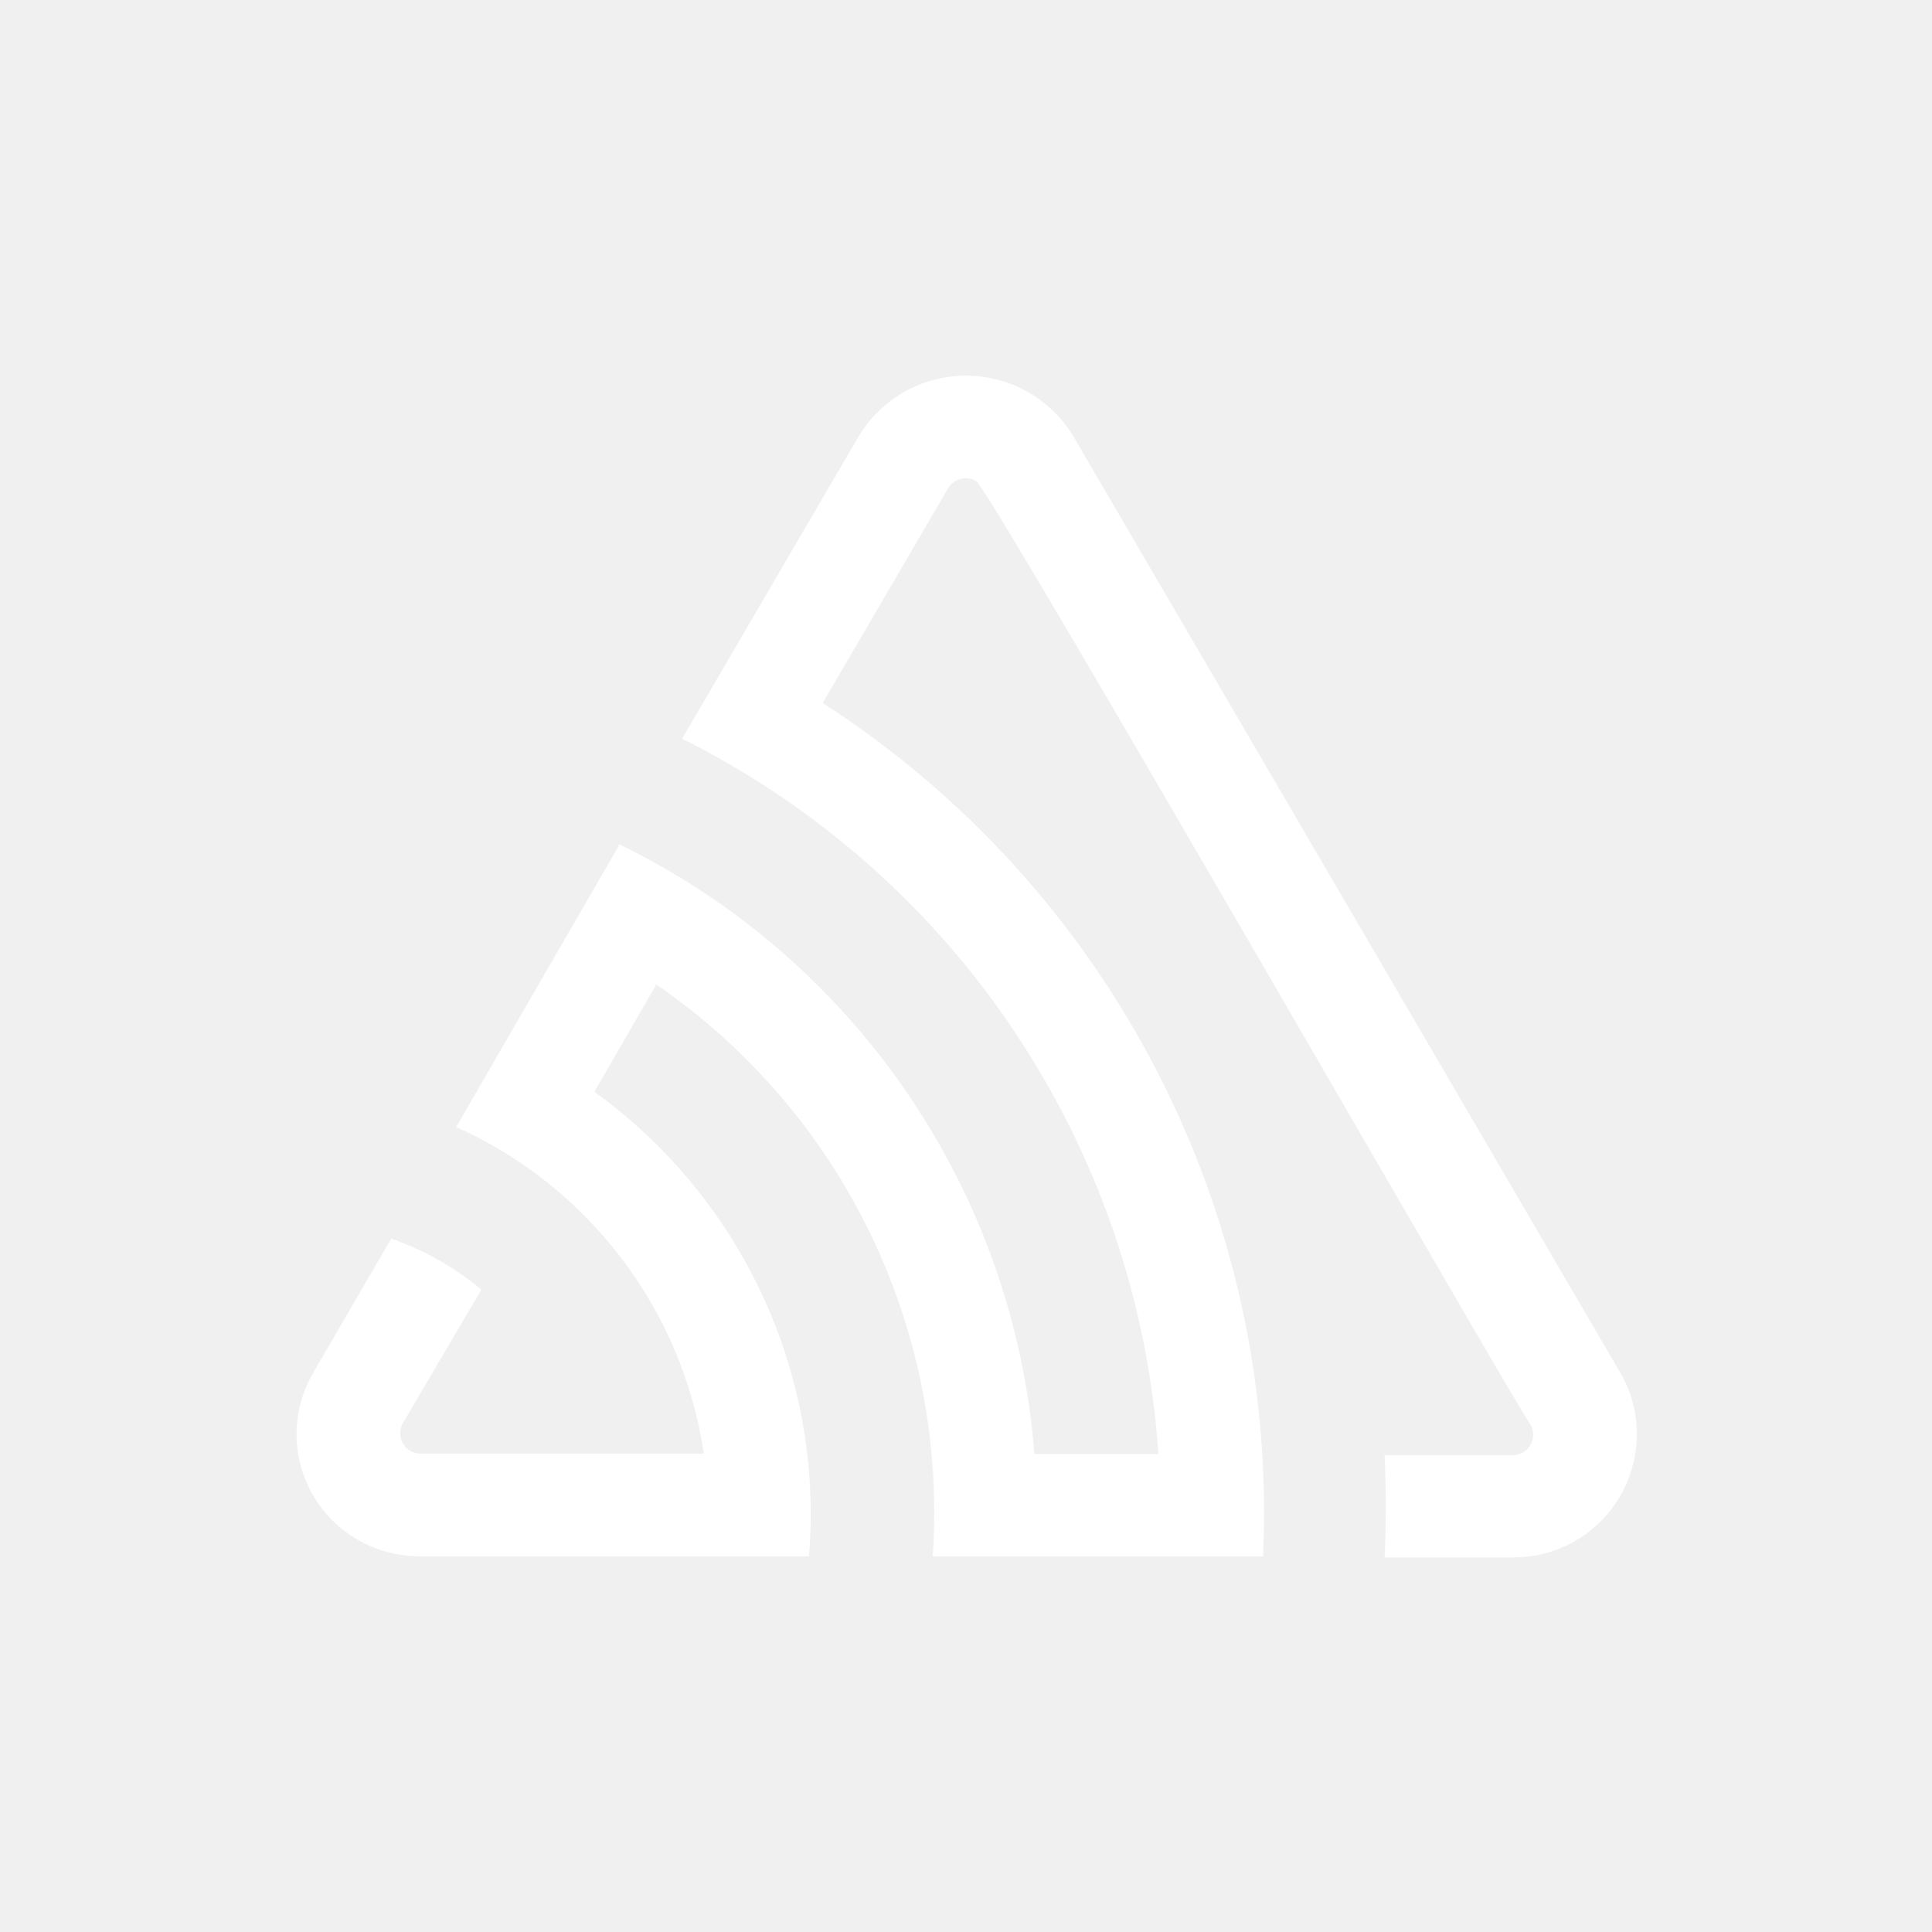
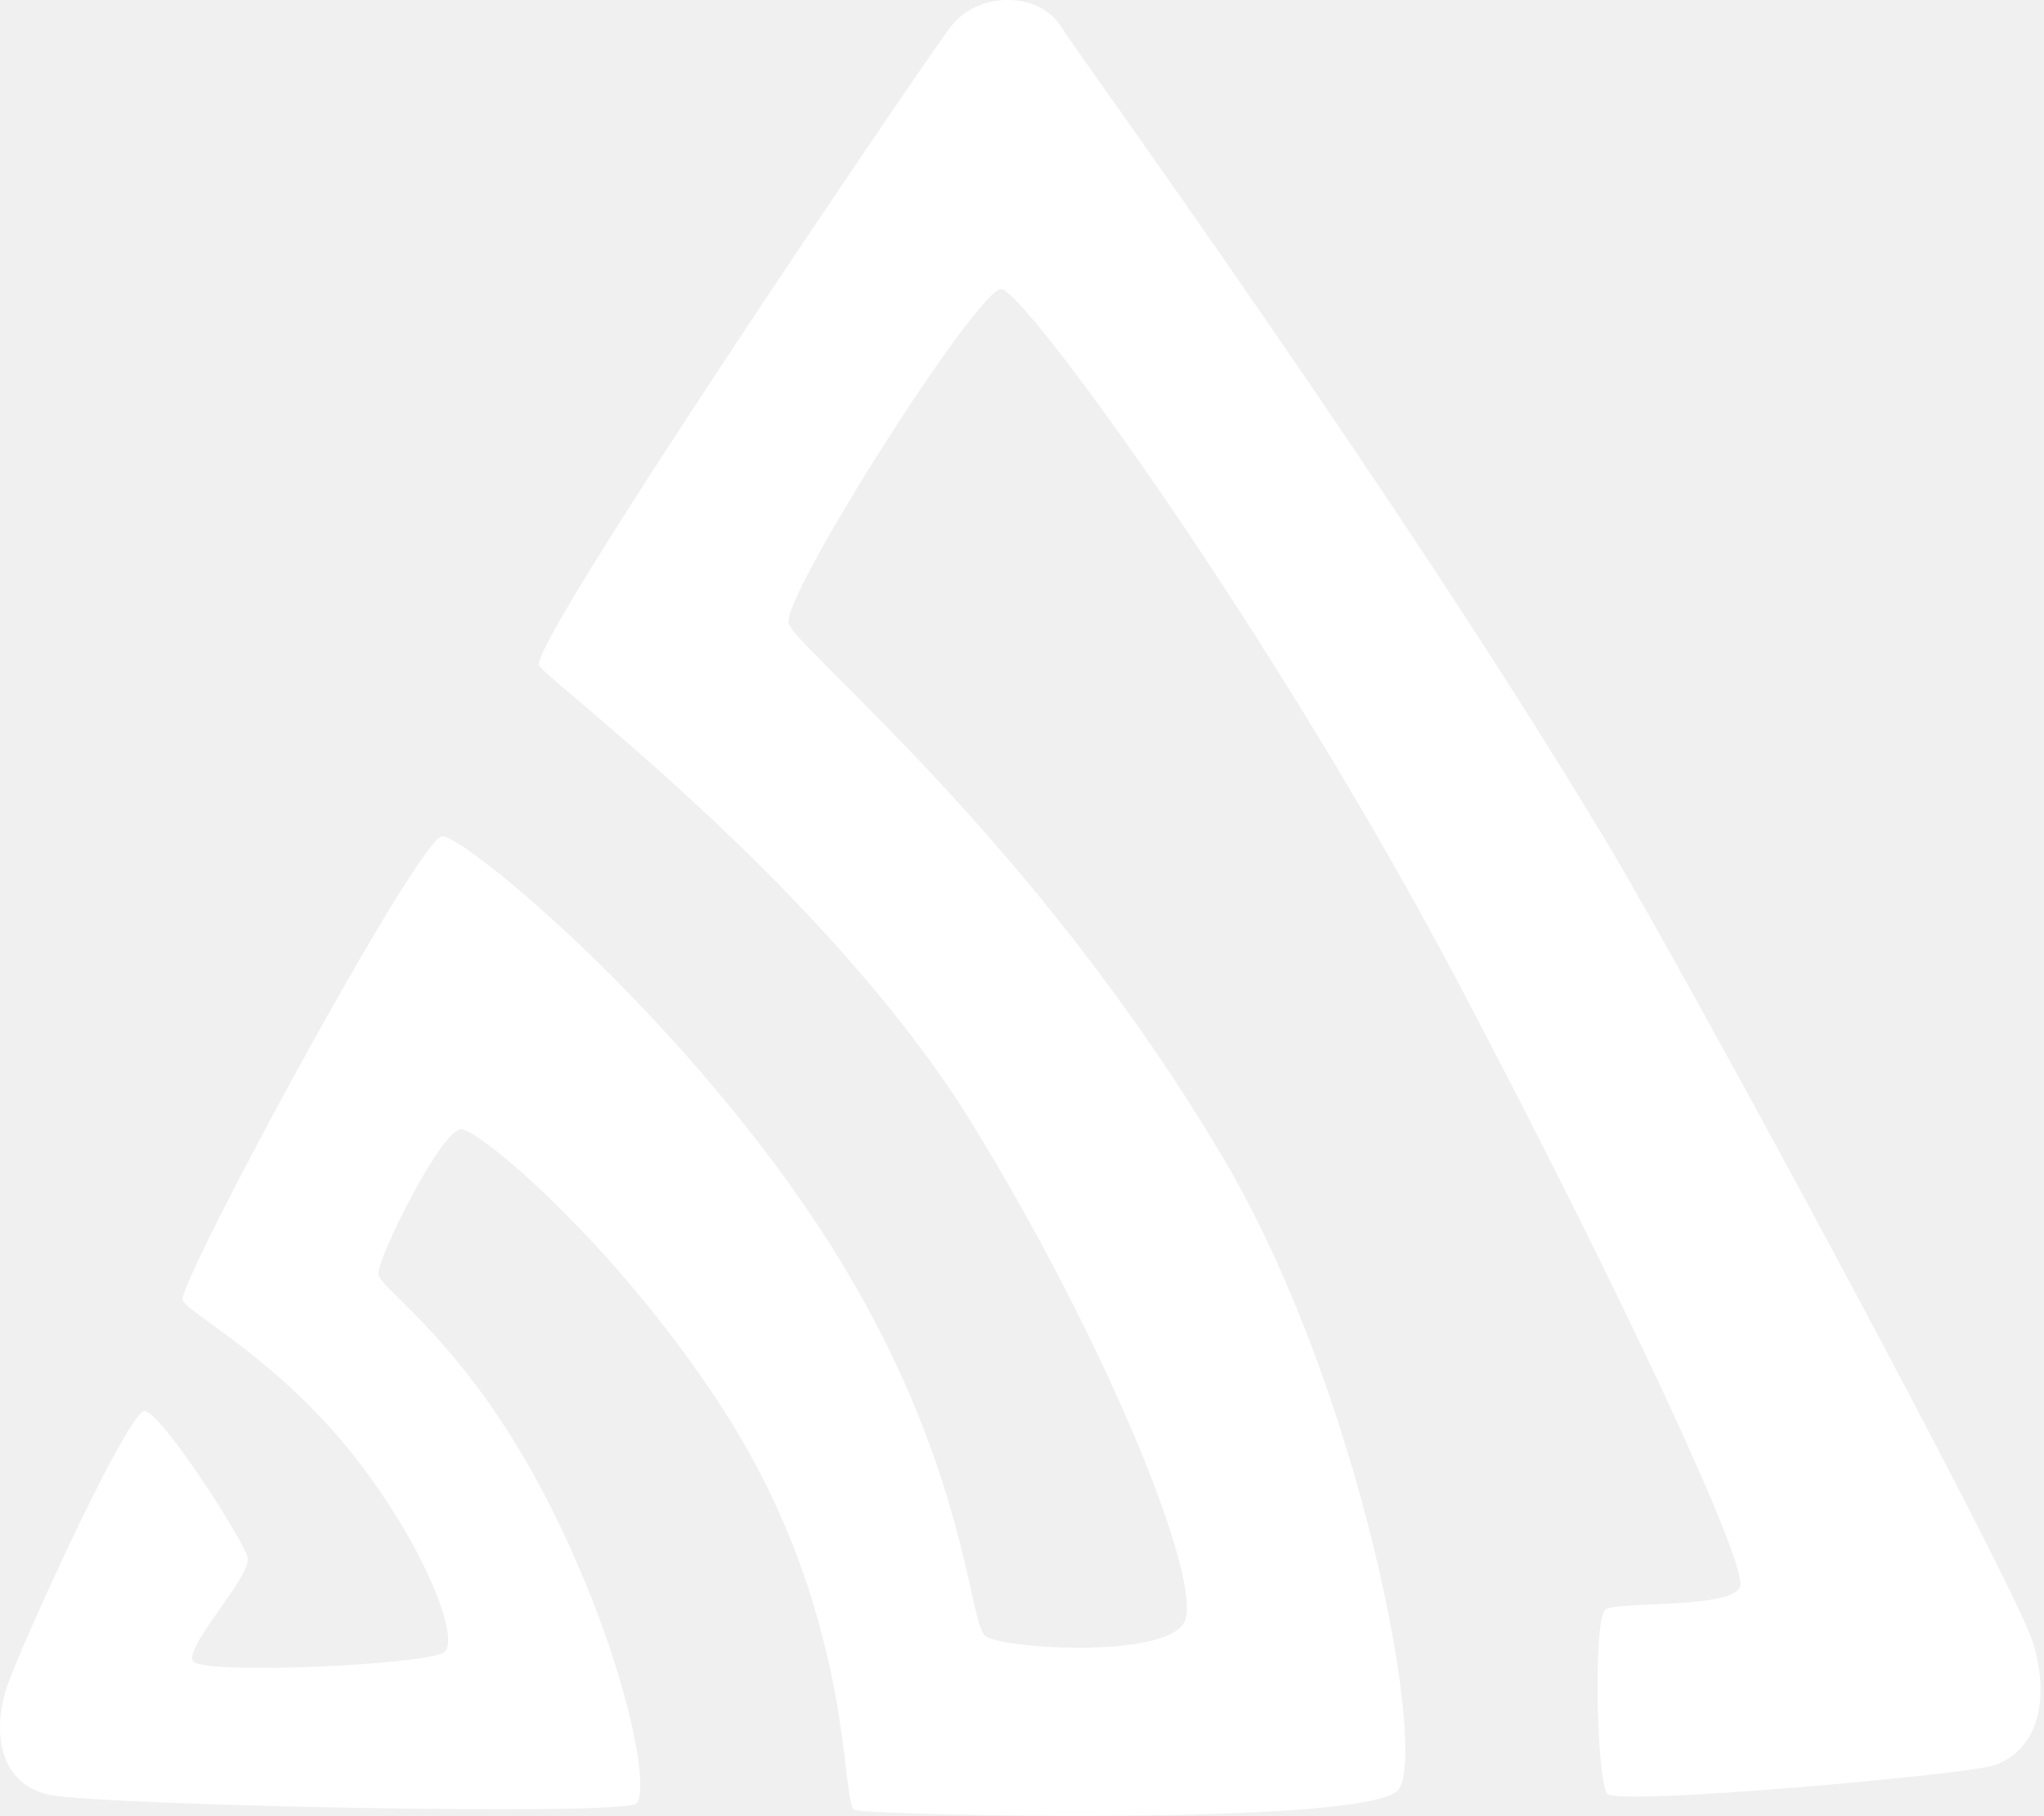
- <svg xmlns="http://www.w3.org/2000/svg" class="css-lfbo6j e1igk8x04" viewBox="0 0 72 66" width="367" height="367" aria-hidden="true" style="">
-   <path d="M29,2.26a4.67,4.67,0,0,0-8,0L14.42,13.53A32.21,32.21,0,0,1,32.17,40.19H27.55A27.68,27.68,0,0,0,12.09,17.47L6,28a15.92,15.92,0,0,1,9.23,12.17H4.62A.76.76,0,0,1,4,39.06l2.94-5a10.74,10.74,0,0,0-3.36-1.9l-2.91,5a4.54,4.54,0,0,0,1.69,6.24A4.66,4.66,0,0,0,4.62,44H19.15a19.4,19.4,0,0,0-8-17.31l2.31-4A23.87,23.87,0,0,1,23.76,44H36.07a35.88,35.88,0,0,0-16.41-31.8l4.67-8a.77.77,0,0,1,1.05-.27c.53.29,20.29,34.77,20.66,35.17a.76.76,0,0,1-.68,1.13H40.6q.09,1.91,0,3.81h4.78A4.59,4.59,0,0,0,50,39.43a4.49,4.49,0,0,0-.62-2.28Z" transform="translate(11, 11)" fill="#ffffff" />
+ <svg xmlns="http://www.w3.org/2000/svg" viewBox="0 12 206 183" fill="none">
+   <path d="M14.617 154.186C13.09 153.758 2.231 177.514 0.722 181.937C-0.788 186.36 -0.218 191.923 5.228 192.921C10.673 193.92 62.642 195.028 64.118 193.756C65.594 192.485 63.206 179.494 55.847 164.55C47.368 147.353 38.208 141.945 38.13 140.362C38.052 138.779 44.55 125.656 46.507 125.802C48.465 125.948 61.827 137.194 72.451 153.366C86.446 174.662 84.616 193.902 86.155 194.414C87.694 194.926 137.885 196.097 140.919 192.38C143.953 188.663 137.172 152.109 123.196 128.556C104.101 96.373 80.276 77.446 79.487 74.826C78.698 72.206 98.57 40.957 100.923 41.133C103.275 41.308 128.476 75.819 147.497 112.033C163.558 142.608 176.135 169.568 175.376 171.877C174.617 174.186 163.043 173.324 161.797 174.215C160.55 175.107 160.907 191.497 161.992 192.764C163.078 194.031 198.187 190.806 200.848 189.943C205.295 188.501 206.654 183.474 204.919 177.629C203.185 171.784 170.36 110.908 161.852 96.738C140.852 61.787 108.964 17.873 106.845 14.561C104.726 11.249 98.632 10.991 95.793 14.722C92.954 18.453 53.086 77.199 54.329 79.065C55.571 80.93 83.472 101.649 98.009 125.298C111.727 147.611 121.543 172.005 119.302 175.586C117.061 179.166 100.973 178.163 99.291 176.858C97.61 175.553 97.454 159.171 83.692 137.448C69.427 114.922 46.935 96.26 44.567 96.285C42.2 96.31 17.73 141.606 18.412 143.038C19.094 144.47 28.524 149.204 36.489 159.764C42.948 168.327 46.421 177.266 44.751 178.517C43.08 179.768 20.328 180.836 19.445 179.395C18.562 177.954 25.412 170.768 24.954 168.961C24.495 167.154 16.551 154.728 14.617 154.192L14.617 154.186Z" fill="white" />
</svg>
